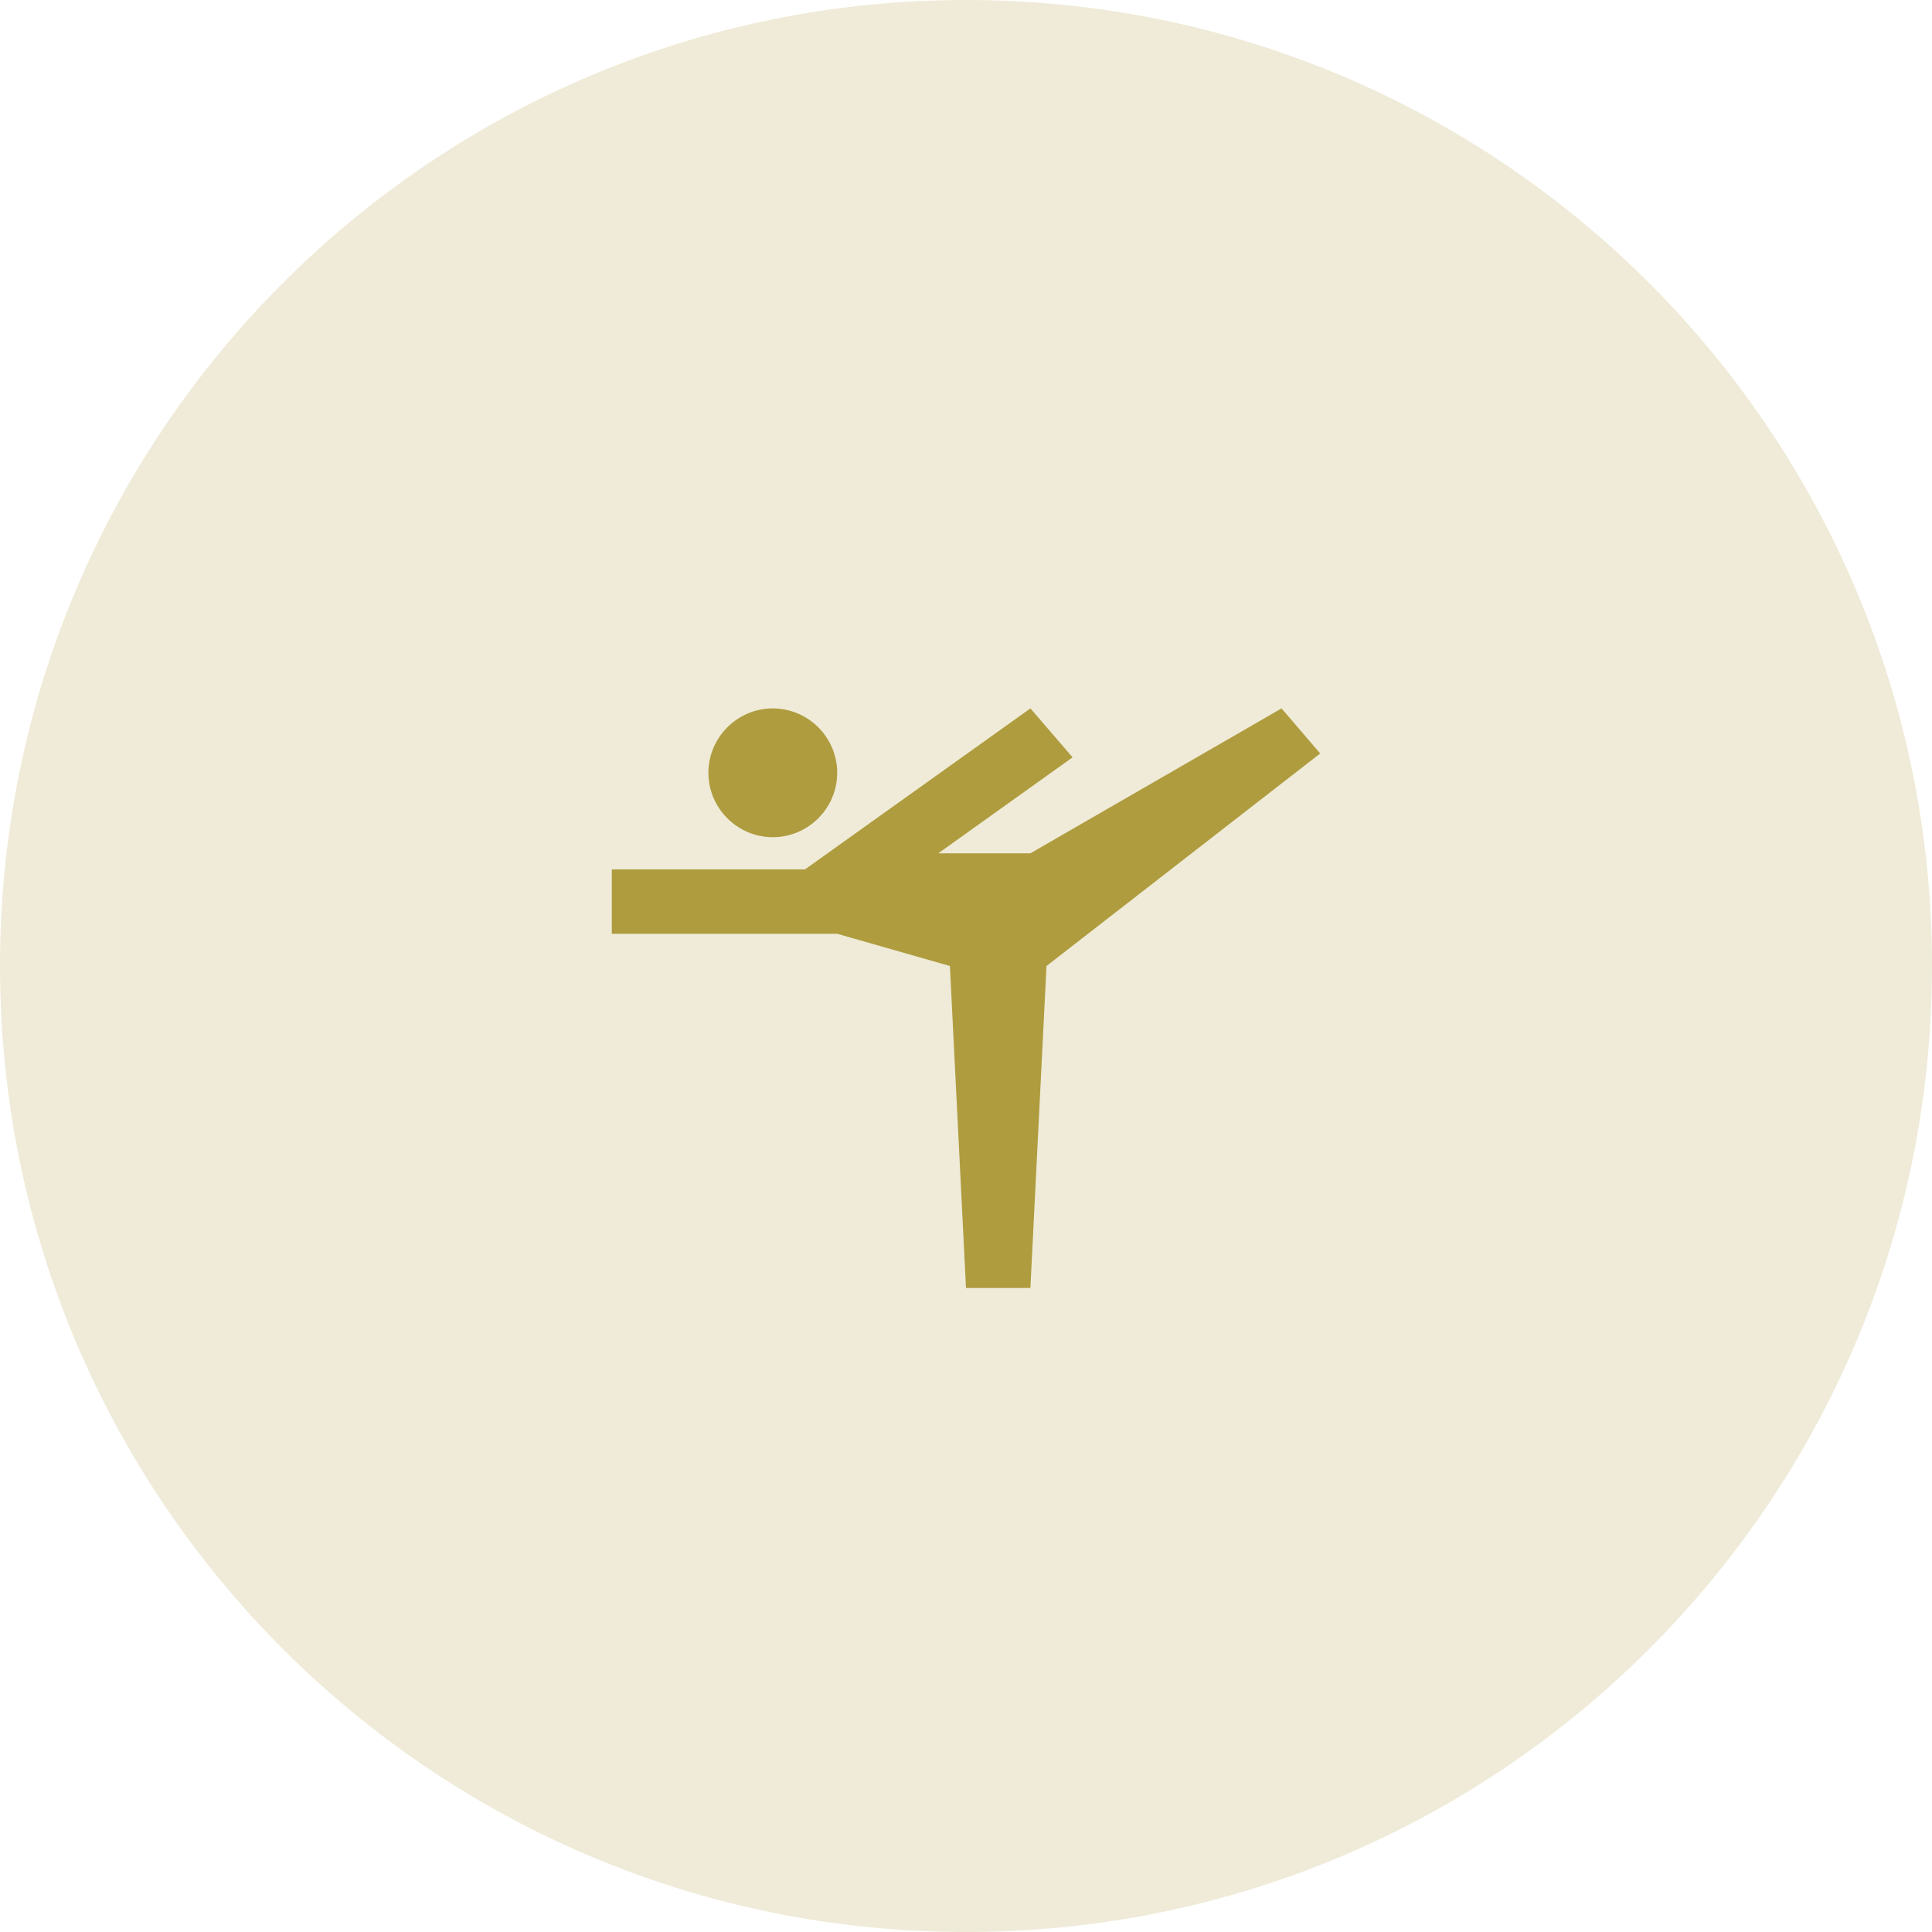
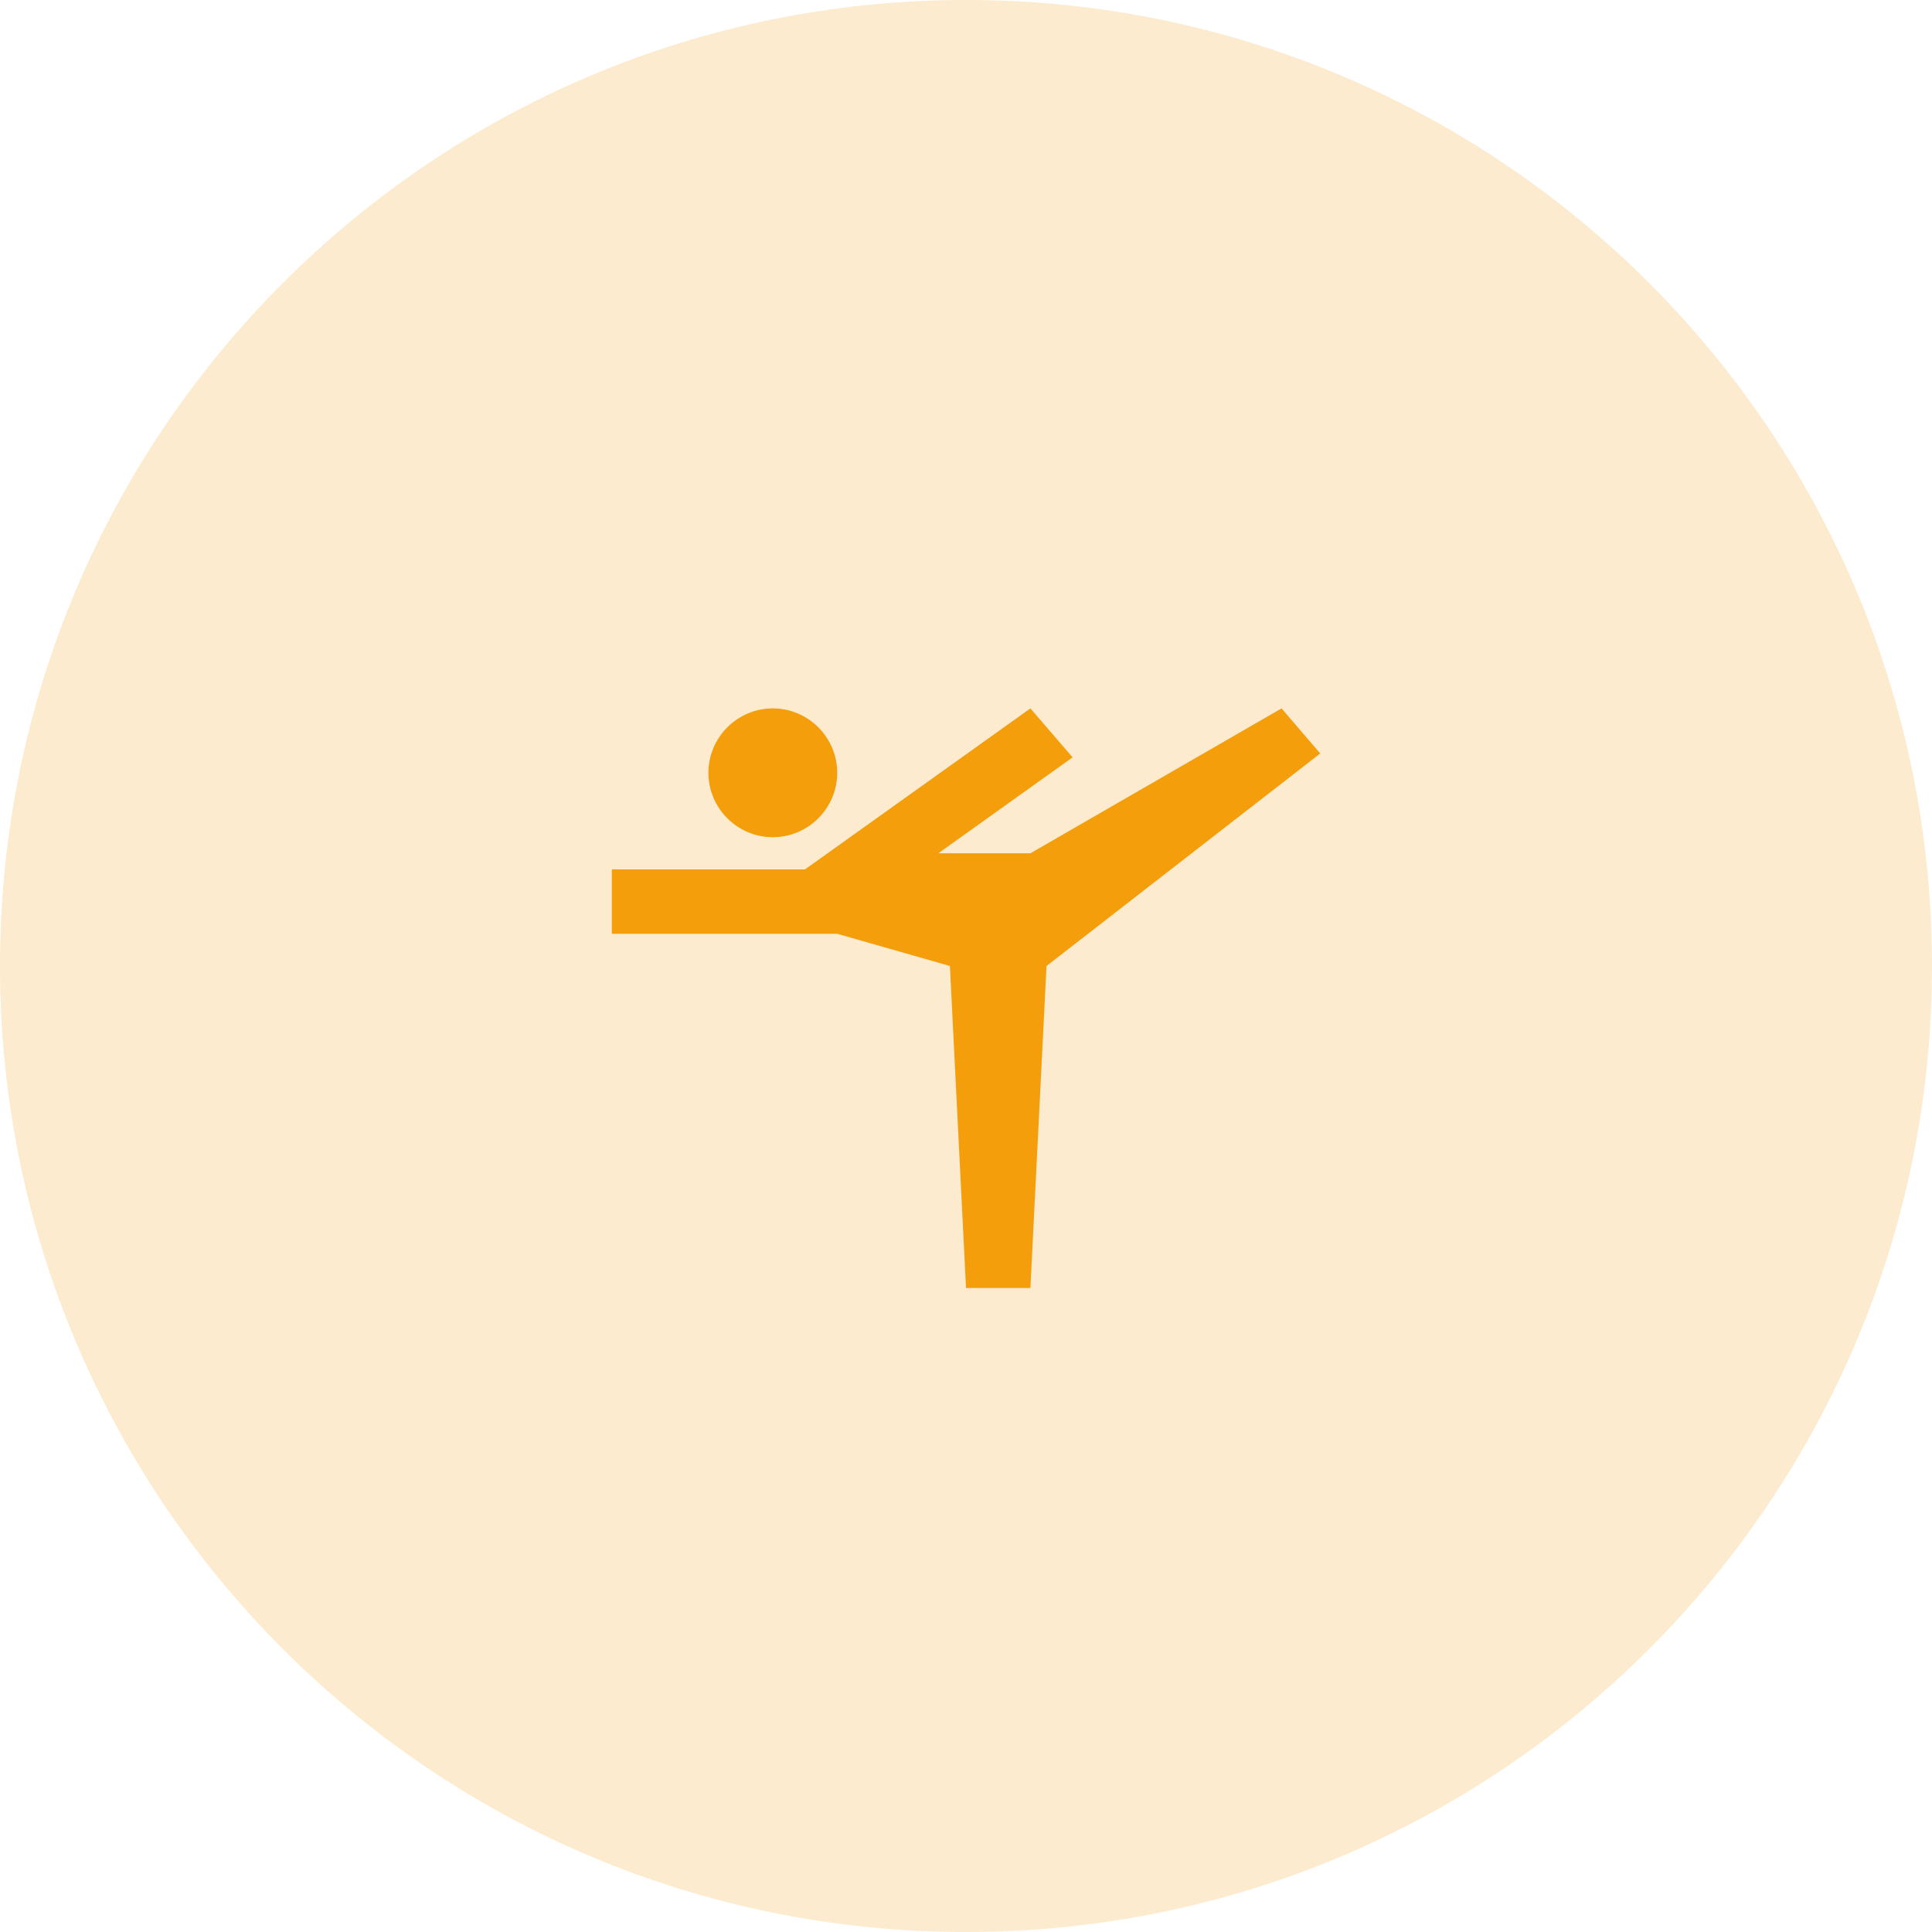
- <svg xmlns="http://www.w3.org/2000/svg" width="120" height="120" viewBox="0 0 120 120" fill="none">
-   <circle cx="60" cy="60" r="60" fill="#AF9C3F" fill-opacity="0.2" />
-   <path d="M44 48C44 45.8 45.8 44 48 44C50.2 44 52 45.8 52 48C52 50.2 50.2 52 48 52C45.8 52 44 50.2 44 48ZM38 54H50L64 44L66.62 47.04L58.28 53H64L79.6 44L82 46.8L65 60L64 80H60L59 60L52 58H38V54Z" fill="#AF9C3F" />
+ <svg xmlns="http://www.w3.org/2000/svg" width="128" height="128" viewBox="0 0 128 128" fill="none">
+   <circle cx="64" cy="64" r="64" fill="#F49E0B" fill-opacity="0.2" />
+   <path d="M46.934 51.2C46.934 48.853 48.854 46.933 51.201 46.933C53.547 46.933 55.468 48.853 55.468 51.2C55.468 53.547 53.547 55.467 51.201 55.467C48.854 55.467 46.934 53.547 46.934 51.2ZM40.534 57.6H53.334L68.267 46.933L71.062 50.176L62.166 56.533H68.267L84.907 46.933L87.468 49.92L69.334 64L68.267 85.333H64.001L62.934 64L55.468 61.867H40.534V57.6Z" fill="#F49E0B" />
</svg>
